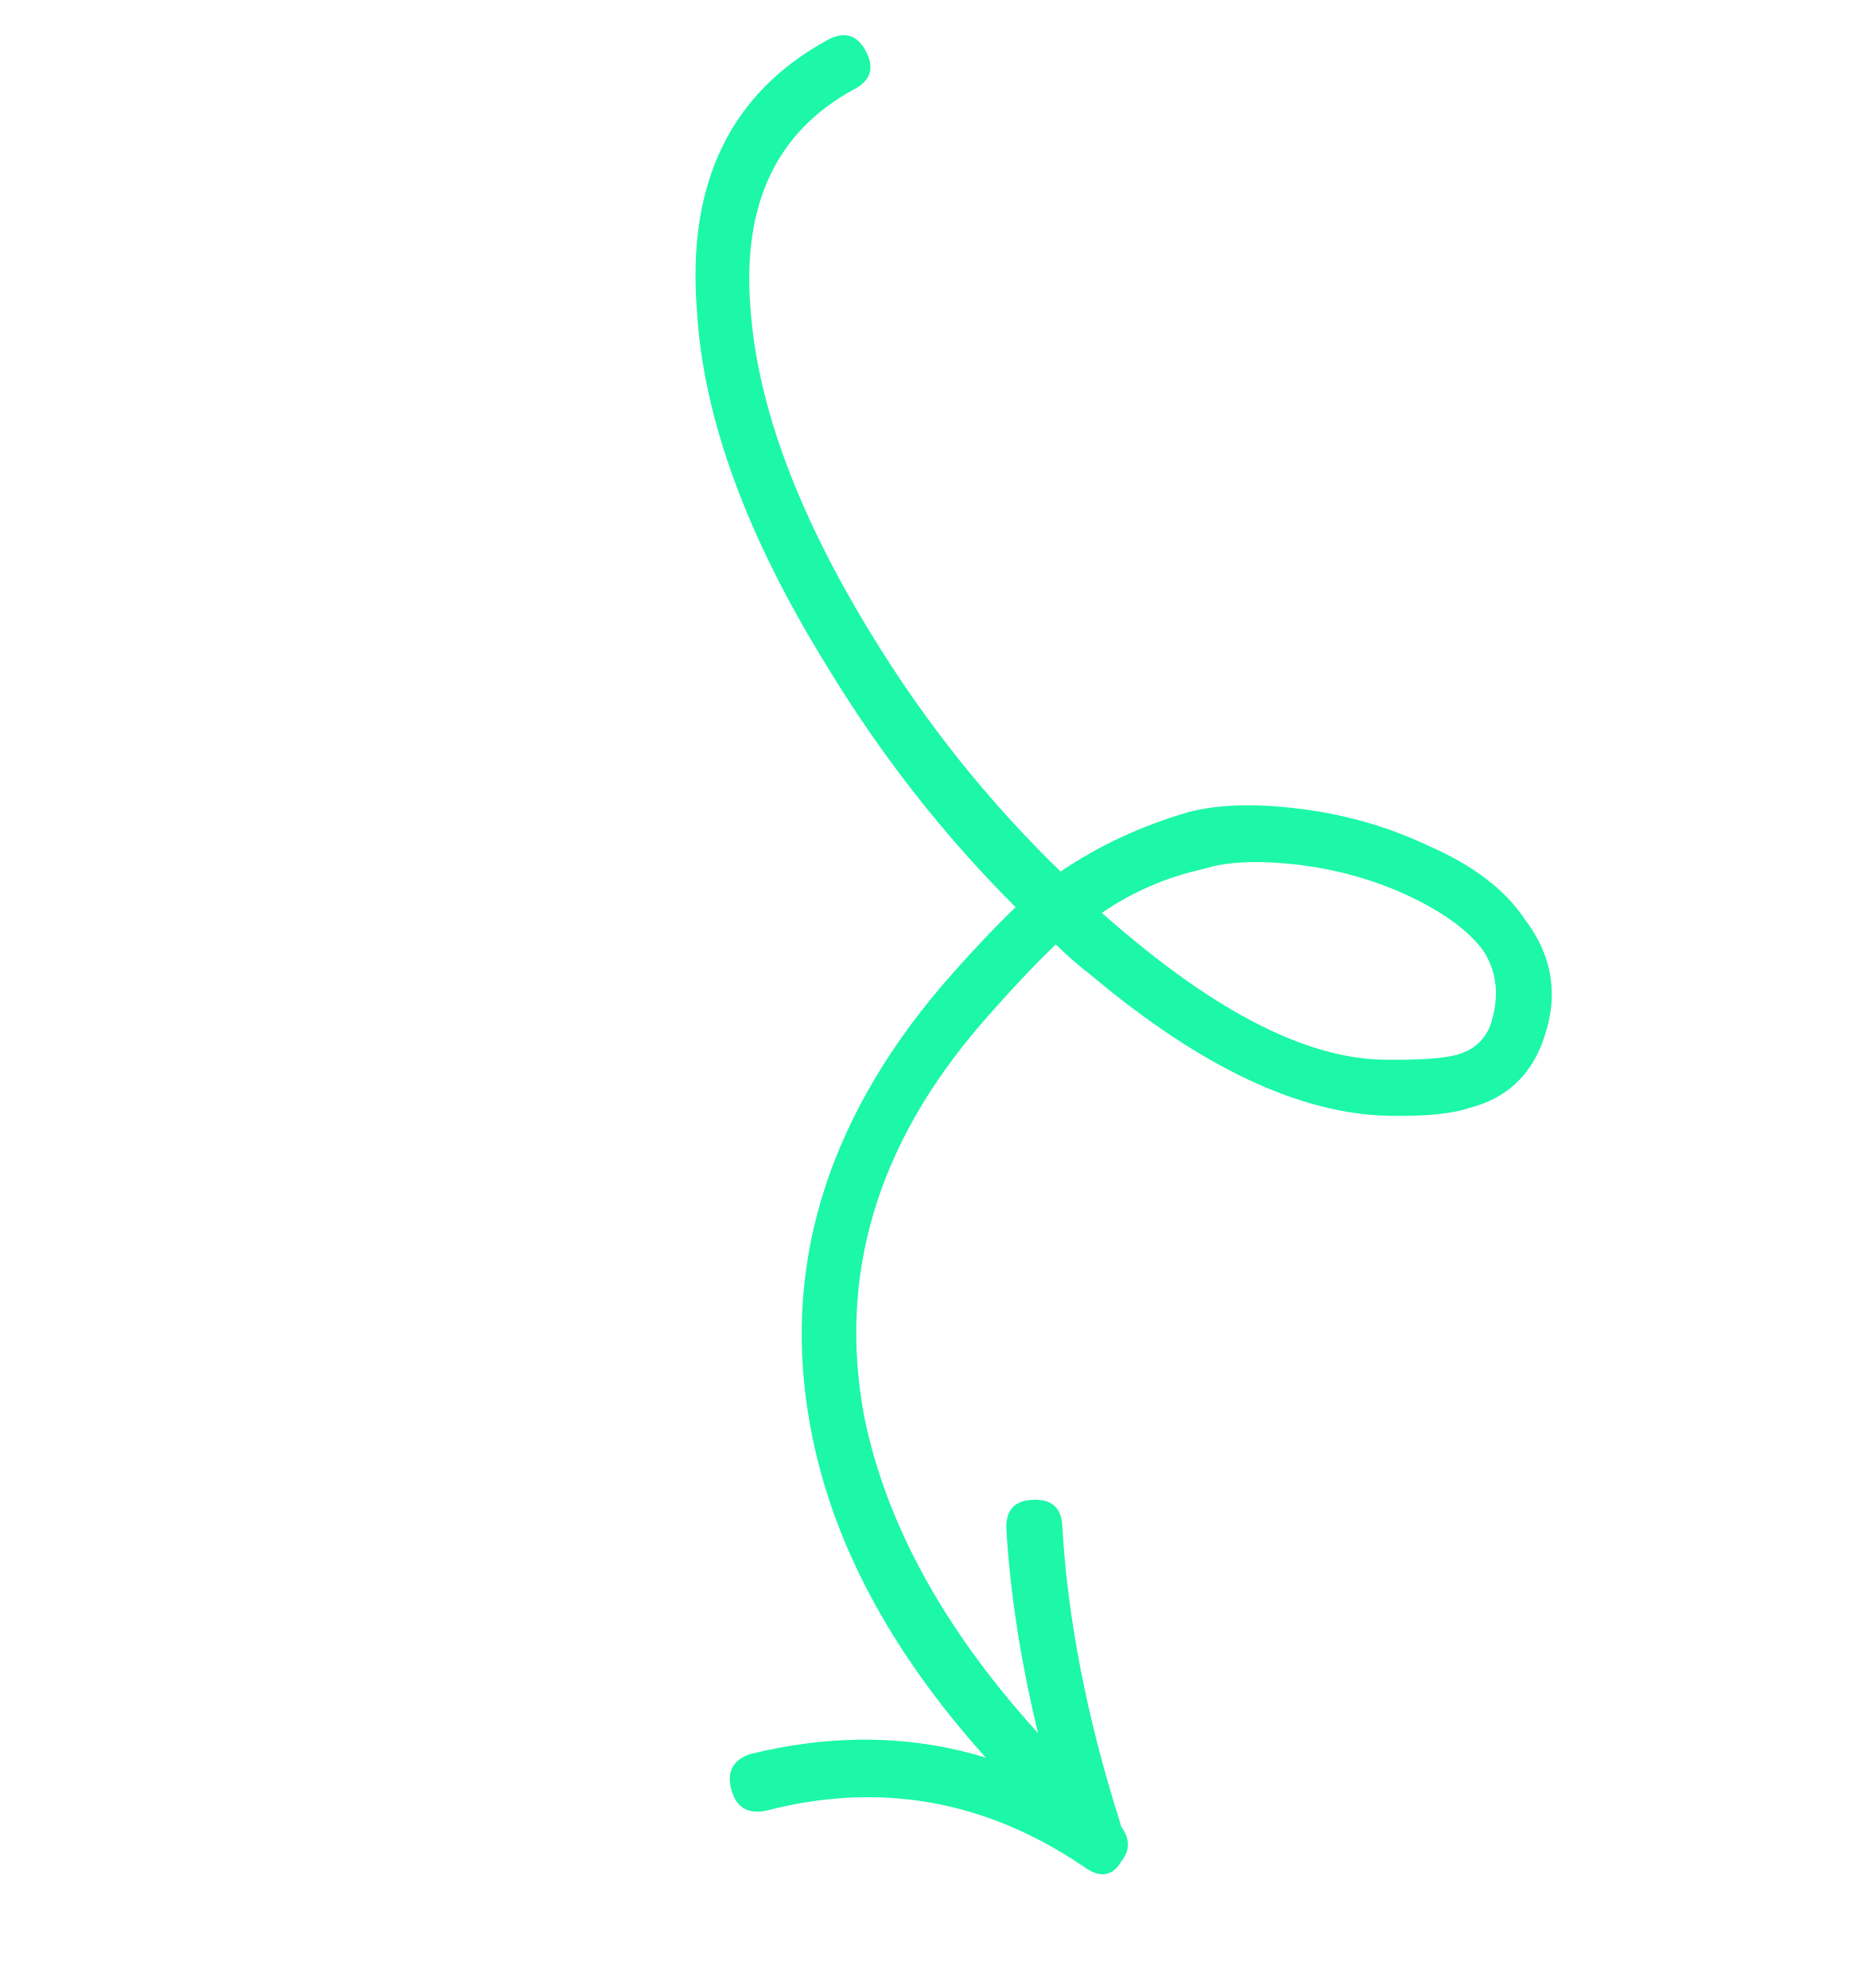
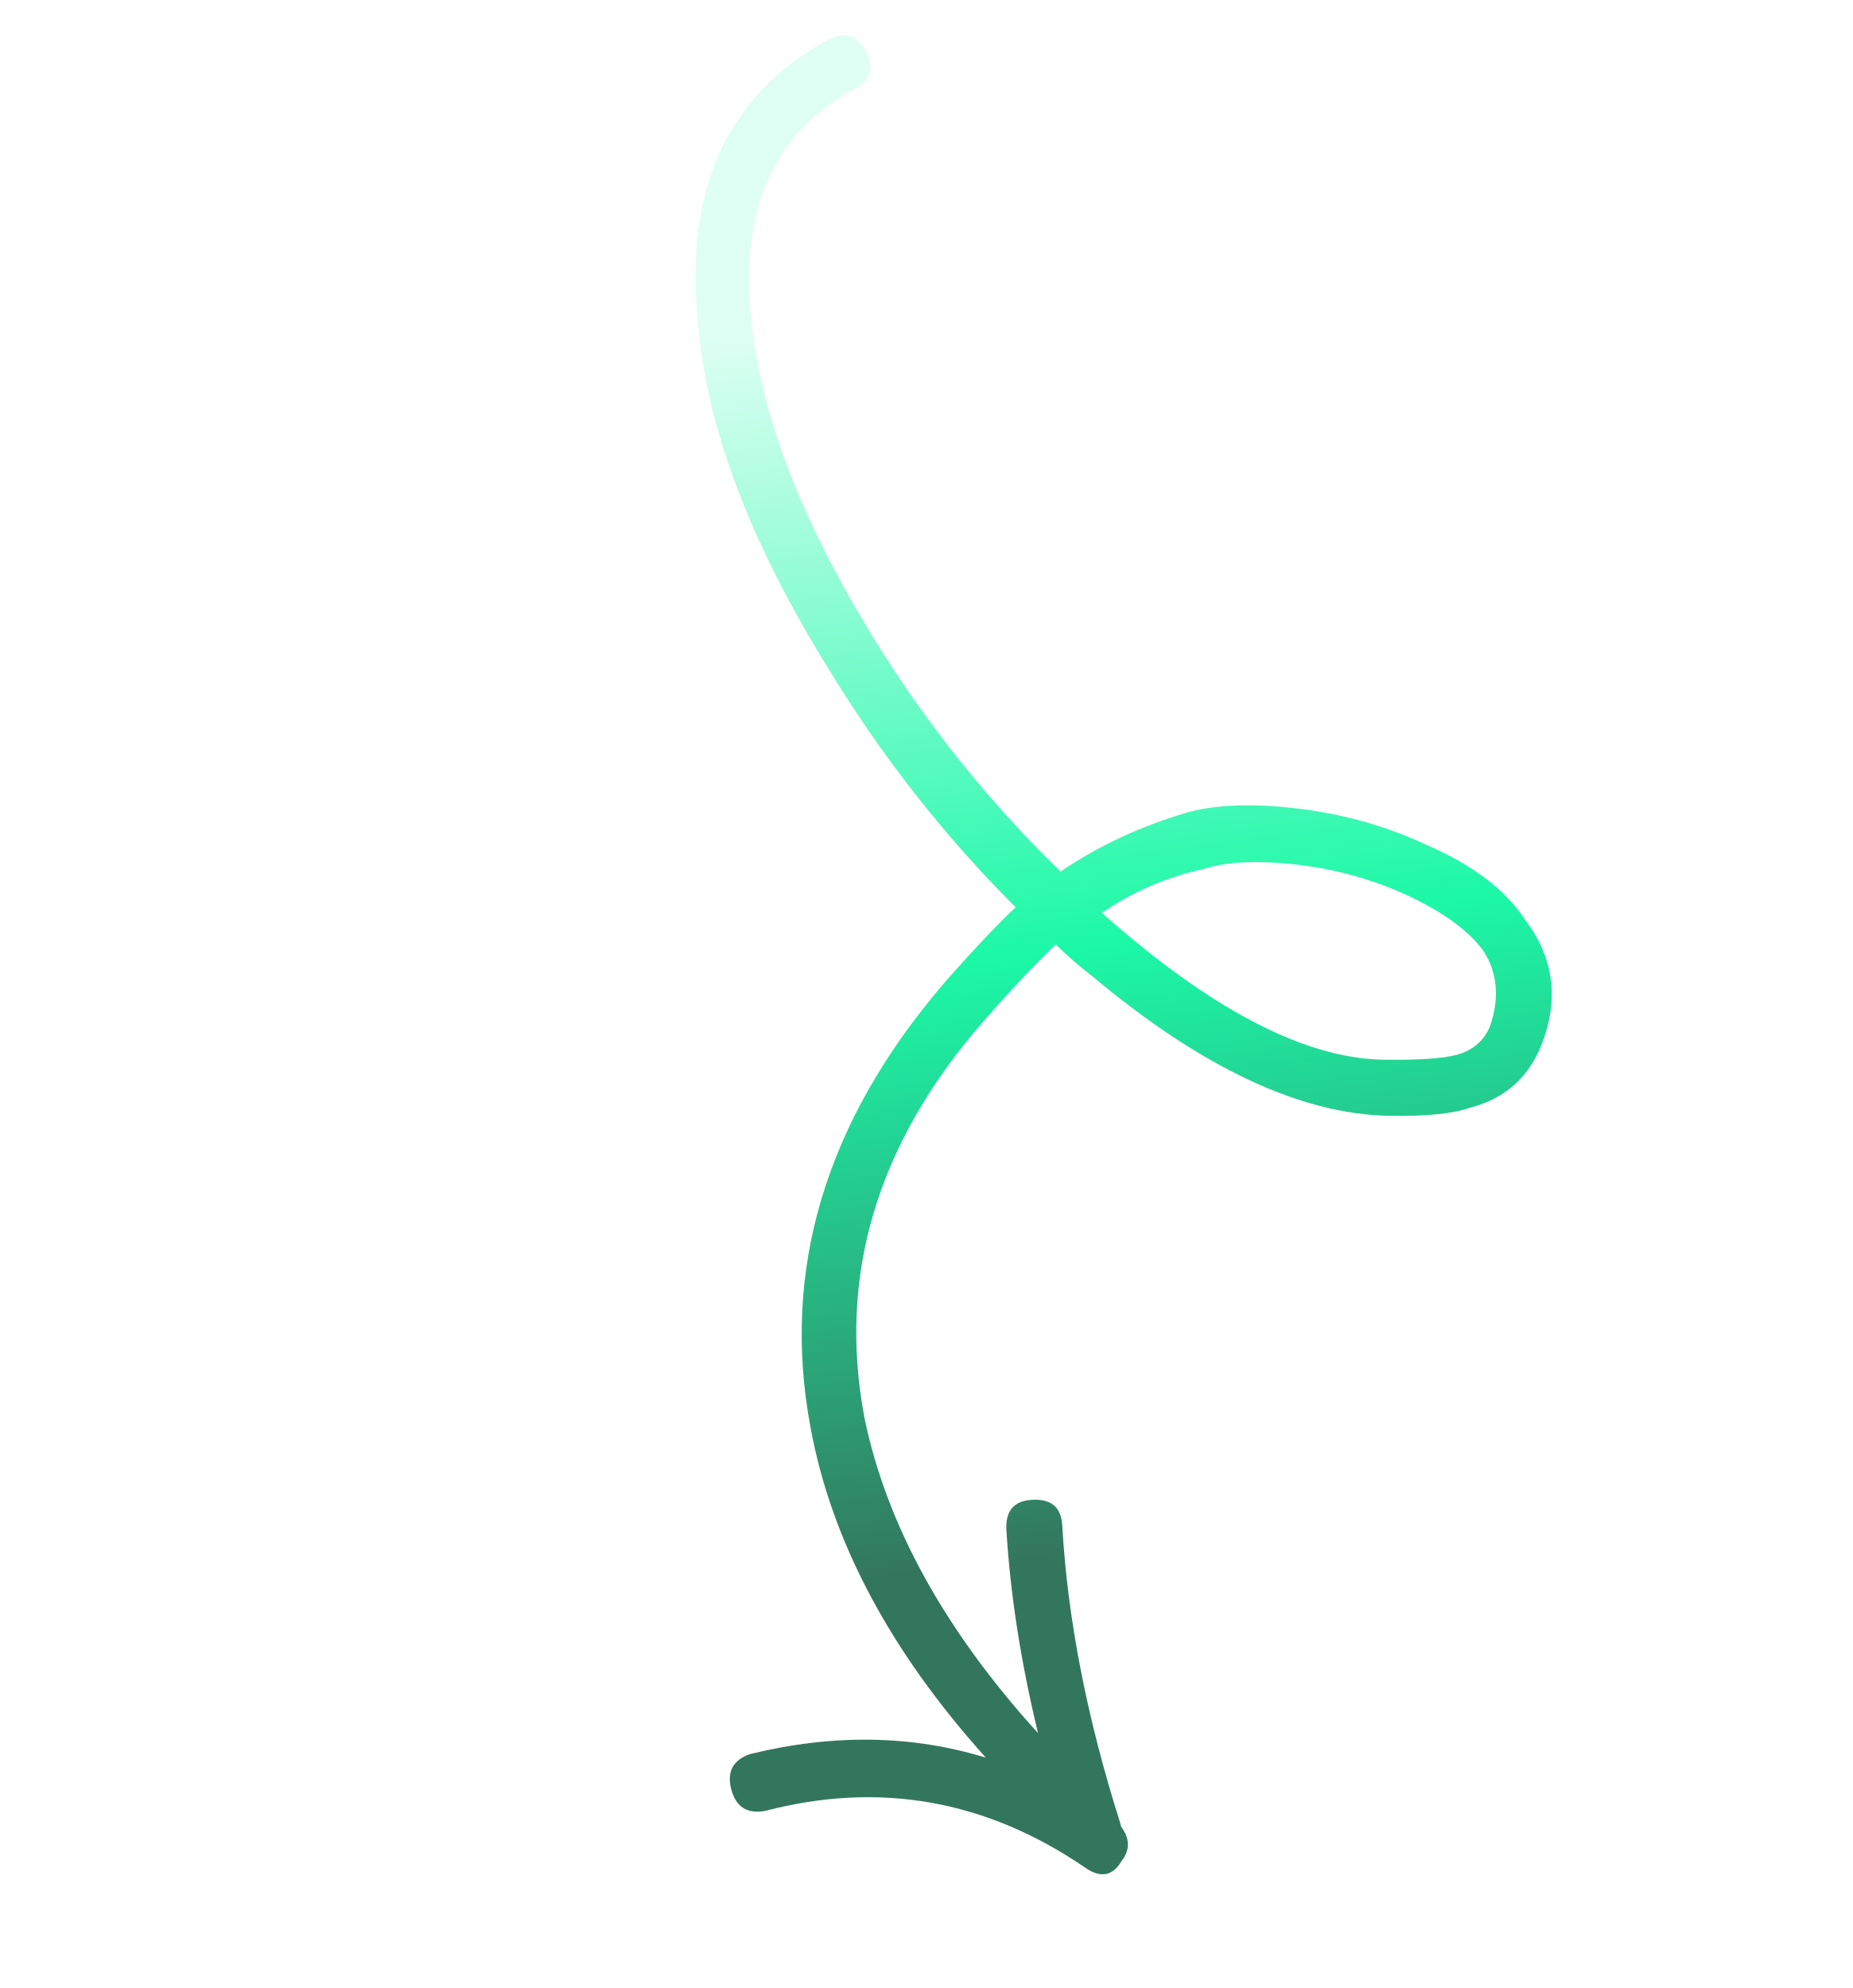
<svg xmlns="http://www.w3.org/2000/svg" width="219" height="235" viewBox="0 0 219 235" fill="none">
-   <path d="M128.105 220.664C130 222.047 131.487 221.829 132.552 220.012C133.585 218.713 133.567 217.349 132.515 215.918L132.388 215.437C128.478 203.103 126.203 191.46 125.566 180.5C125.502 178.289 124.371 177.215 122.163 177.287C119.951 177.344 118.878 178.478 118.945 180.692C119.39 188.28 120.63 196.337 122.693 204.873C111.637 192.692 104.796 180.275 102.18 167.614C98.99 150.815 103.645 135.22 116.149 120.829C119.438 117.06 122.323 113.999 124.789 111.641C126.166 112.992 127.604 114.238 129.108 115.397C142.029 126.22 153.742 131.722 164.225 131.898C168.52 131.973 171.696 131.657 173.733 130.952C177.898 129.864 180.75 127.329 182.269 123.332C184.301 118.009 183.626 113.135 180.254 108.716C177.963 105.201 174.112 102.271 168.711 99.922C164.027 97.715 159.037 96.286 153.724 95.618C148.418 94.952 143.998 95.071 140.475 95.998C134.902 97.62 129.866 99.962 125.363 103.026C116.881 94.796 109.518 85.598 103.263 75.42C94.355 60.973 89.492 47.946 88.697 36.353C87.725 24.108 91.808 15.508 100.956 10.554C102.916 9.534 103.378 8.042 102.36 6.084C101.331 4.13 99.841 3.66 97.889 4.685C86.346 10.955 81.173 21.626 82.376 36.717C83.111 49.365 88.215 63.349 97.696 78.672C104.039 89.166 111.484 98.692 120.044 107.237C117.582 109.593 114.698 112.651 111.407 116.424C97.522 132.717 92.32 150.162 95.807 168.765C98.276 182.154 105.18 195.158 116.522 207.771C107.776 205.086 98.496 204.945 88.681 207.339C86.642 208.035 85.886 209.43 86.435 211.52C86.98 213.598 88.309 214.452 90.436 214.066C103.897 210.555 116.451 212.75 128.105 220.664ZM133.212 110.474C132.117 109.557 131.124 108.7 130.236 107.918C133.863 105.42 137.858 103.691 142.231 102.728C144.91 101.857 148.55 101.679 153.125 102.188C157.717 102.705 162.043 103.882 166.121 105.732C170.396 107.692 173.455 109.887 175.286 112.324C177.006 114.958 177.275 117.968 176.102 121.351C175.359 123.084 174.028 124.208 172.104 124.707C170.5 125.124 167.808 125.307 164.037 125.271C155.319 125.318 145.046 120.392 133.212 110.474Z" fill="#1CF8A8" />
+   <path d="M128.105 220.664C130 222.047 131.487 221.829 132.552 220.012C133.585 218.713 133.567 217.349 132.515 215.918L132.388 215.437C128.478 203.103 126.203 191.46 125.566 180.5C125.502 178.289 124.371 177.215 122.163 177.287C119.951 177.344 118.878 178.478 118.945 180.692C119.39 188.28 120.63 196.337 122.693 204.873C111.637 192.692 104.796 180.275 102.18 167.614C98.99 150.815 103.645 135.22 116.149 120.829C119.438 117.06 122.323 113.999 124.789 111.641C126.166 112.992 127.604 114.238 129.108 115.397C142.029 126.22 153.742 131.722 164.225 131.898C168.52 131.973 171.696 131.657 173.733 130.952C177.898 129.864 180.75 127.329 182.269 123.332C184.301 118.009 183.626 113.135 180.254 108.716C177.963 105.201 174.112 102.271 168.711 99.922C164.027 97.715 159.037 96.286 153.724 95.618C148.418 94.952 143.998 95.071 140.475 95.998C134.902 97.62 129.866 99.962 125.363 103.026C116.881 94.796 109.518 85.598 103.263 75.42C94.355 60.973 89.492 47.946 88.697 36.353C87.725 24.108 91.808 15.508 100.956 10.554C102.916 9.534 103.378 8.042 102.36 6.084C101.331 4.13 99.841 3.66 97.889 4.685C86.346 10.955 81.173 21.626 82.376 36.717C83.111 49.365 88.215 63.349 97.696 78.672C104.039 89.166 111.484 98.692 120.044 107.237C117.582 109.593 114.698 112.651 111.407 116.424C97.522 132.717 92.32 150.162 95.807 168.765C98.276 182.154 105.18 195.158 116.522 207.771C107.776 205.086 98.496 204.945 88.681 207.339C86.642 208.035 85.886 209.43 86.435 211.52C86.98 213.598 88.309 214.452 90.436 214.066C103.897 210.555 116.451 212.75 128.105 220.664ZM133.212 110.474C132.117 109.557 131.124 108.7 130.236 107.918C133.863 105.42 137.858 103.691 142.231 102.728C144.91 101.857 148.55 101.679 153.125 102.188C157.717 102.705 162.043 103.882 166.121 105.732C170.396 107.692 173.455 109.887 175.286 112.324C177.006 114.958 177.275 117.968 176.102 121.351C175.359 123.084 174.028 124.208 172.104 124.707C170.5 125.124 167.808 125.307 164.037 125.271C155.319 125.318 145.046 120.392 133.212 110.474Z" fill="url(#paint0_linear)" />
+   <defs>
+     <linearGradient id="paint0_linear" x1="127" y1="221" x2="98.5" y2="7" gradientUnits="userSpaceOnUse">
+       <stop offset="0.172" stop-color="#33765E" />
+       <stop offset="0.5" stop-color="#1CF8A8" />
+       <stop offset="0.86" stop-color="#DFFFF4" />
+     </linearGradient>
+   </defs>
</svg>
